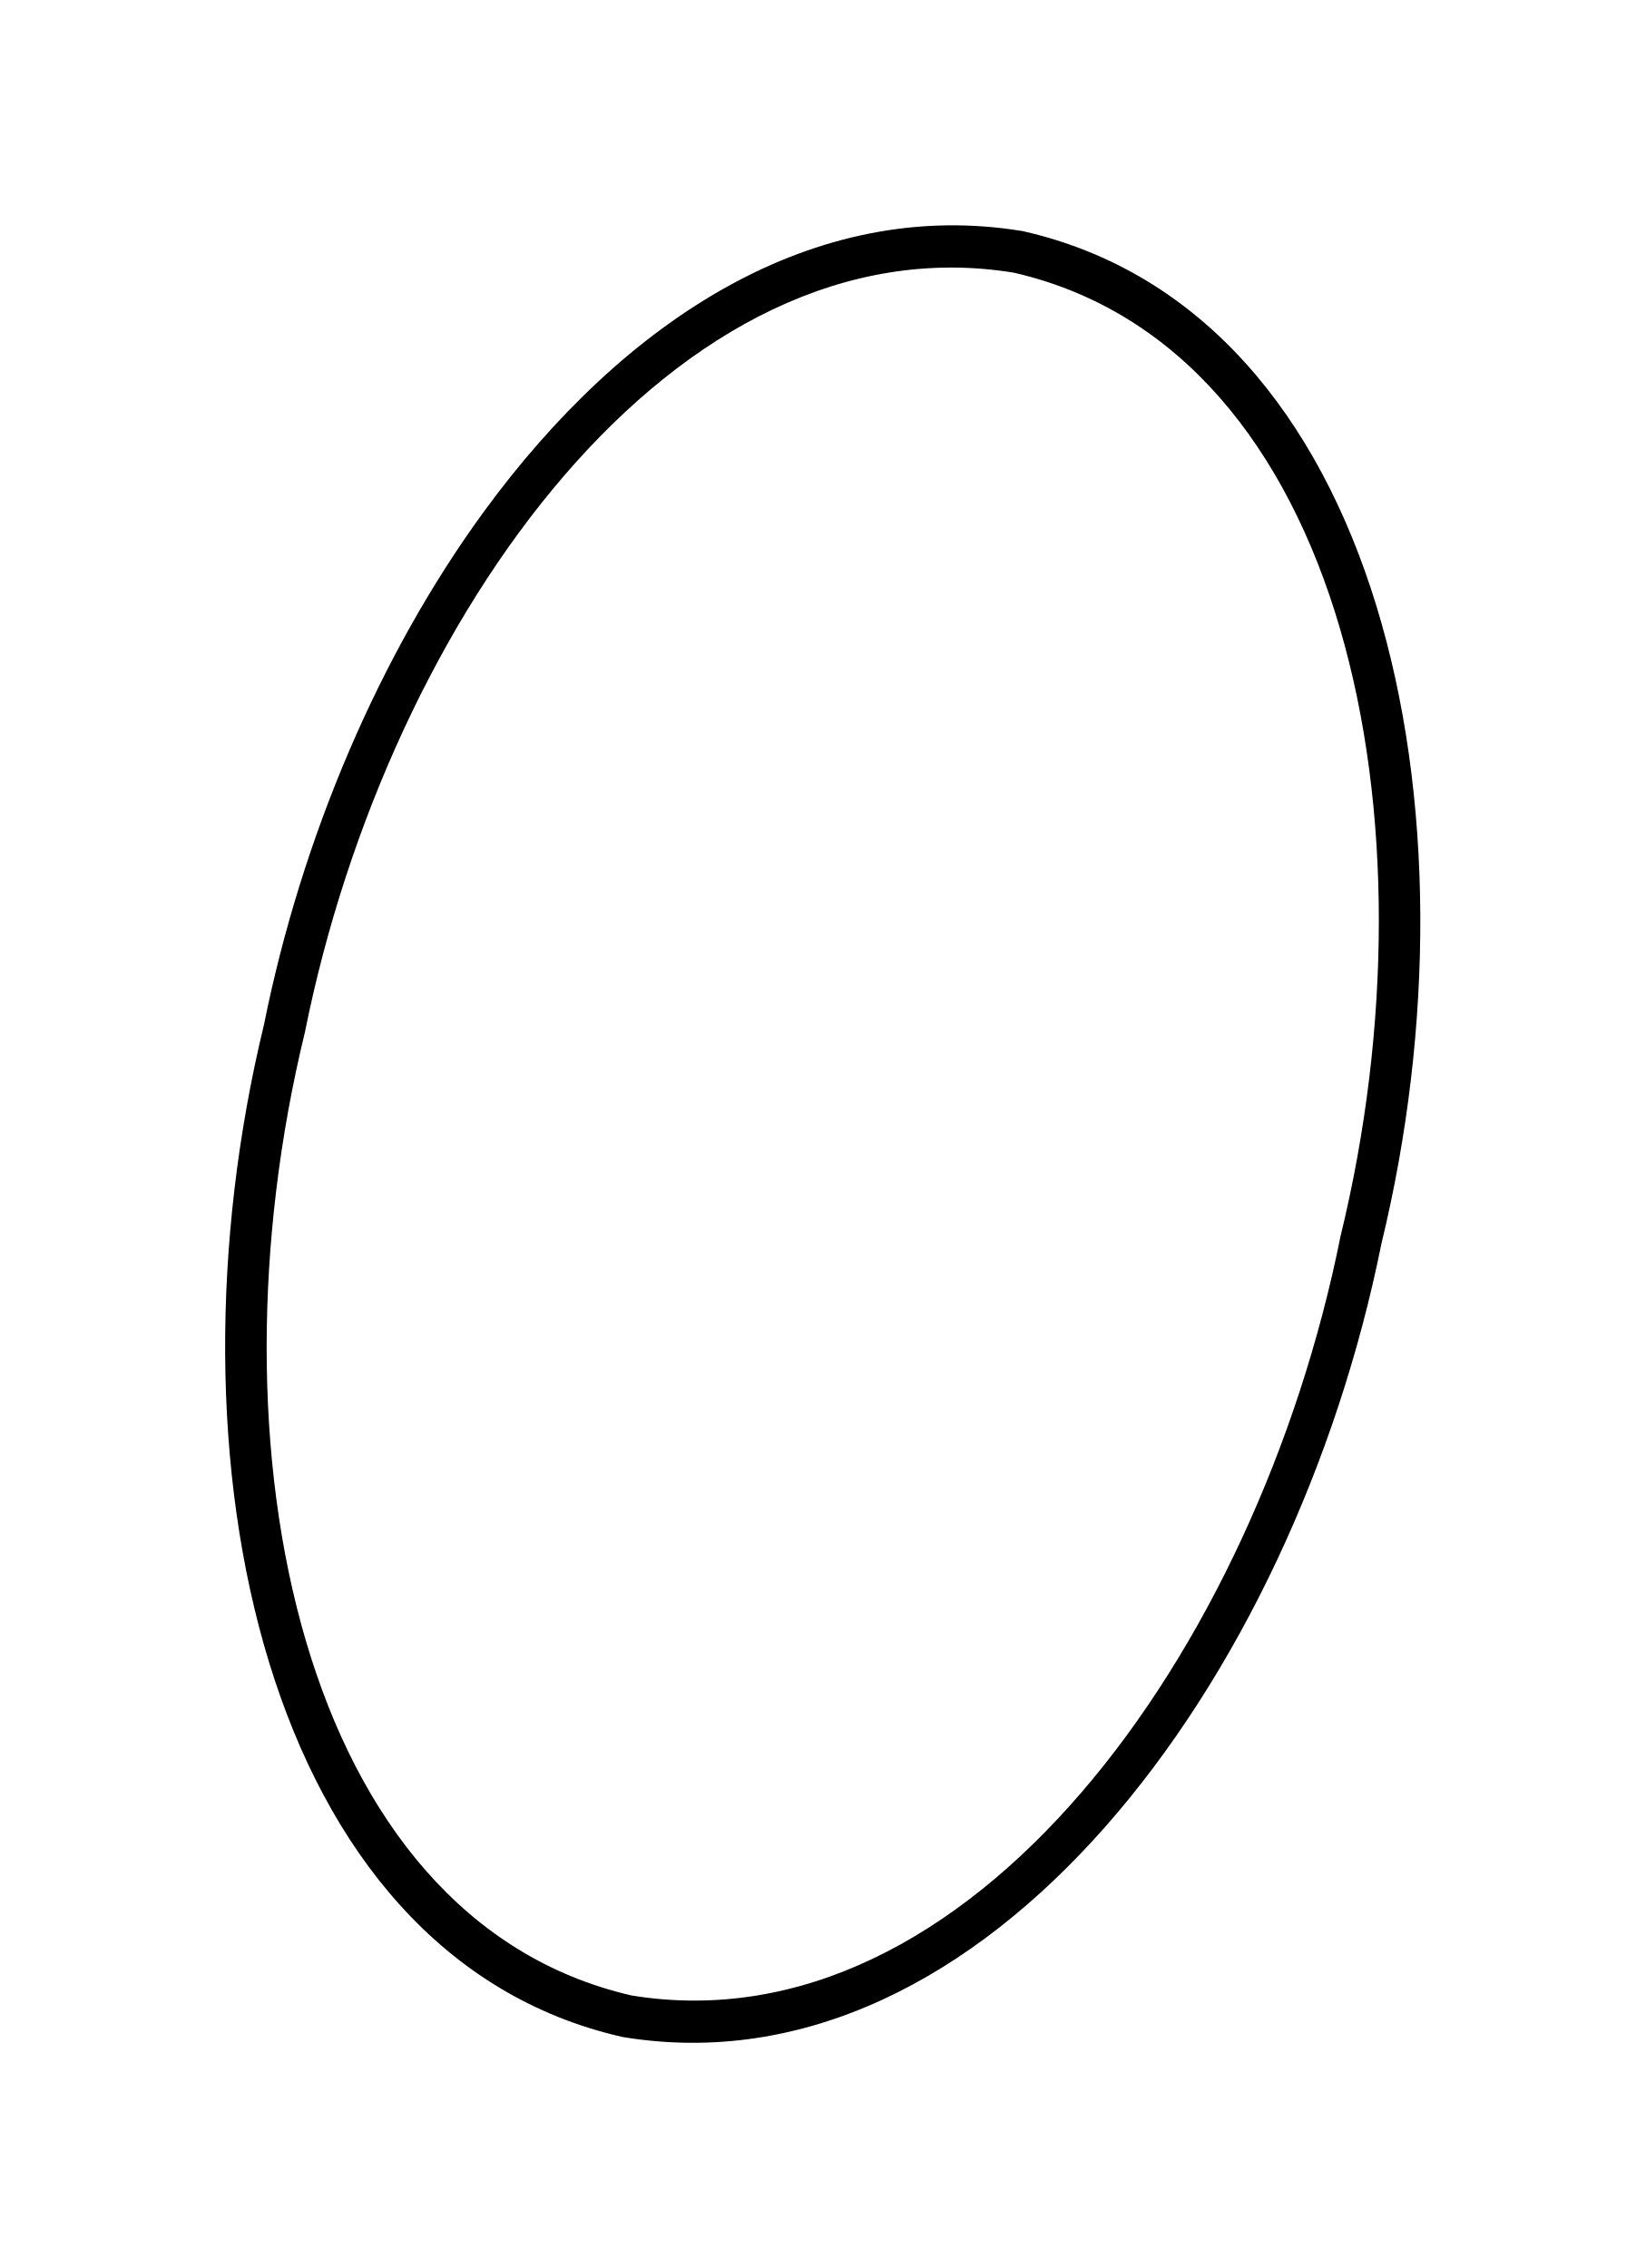
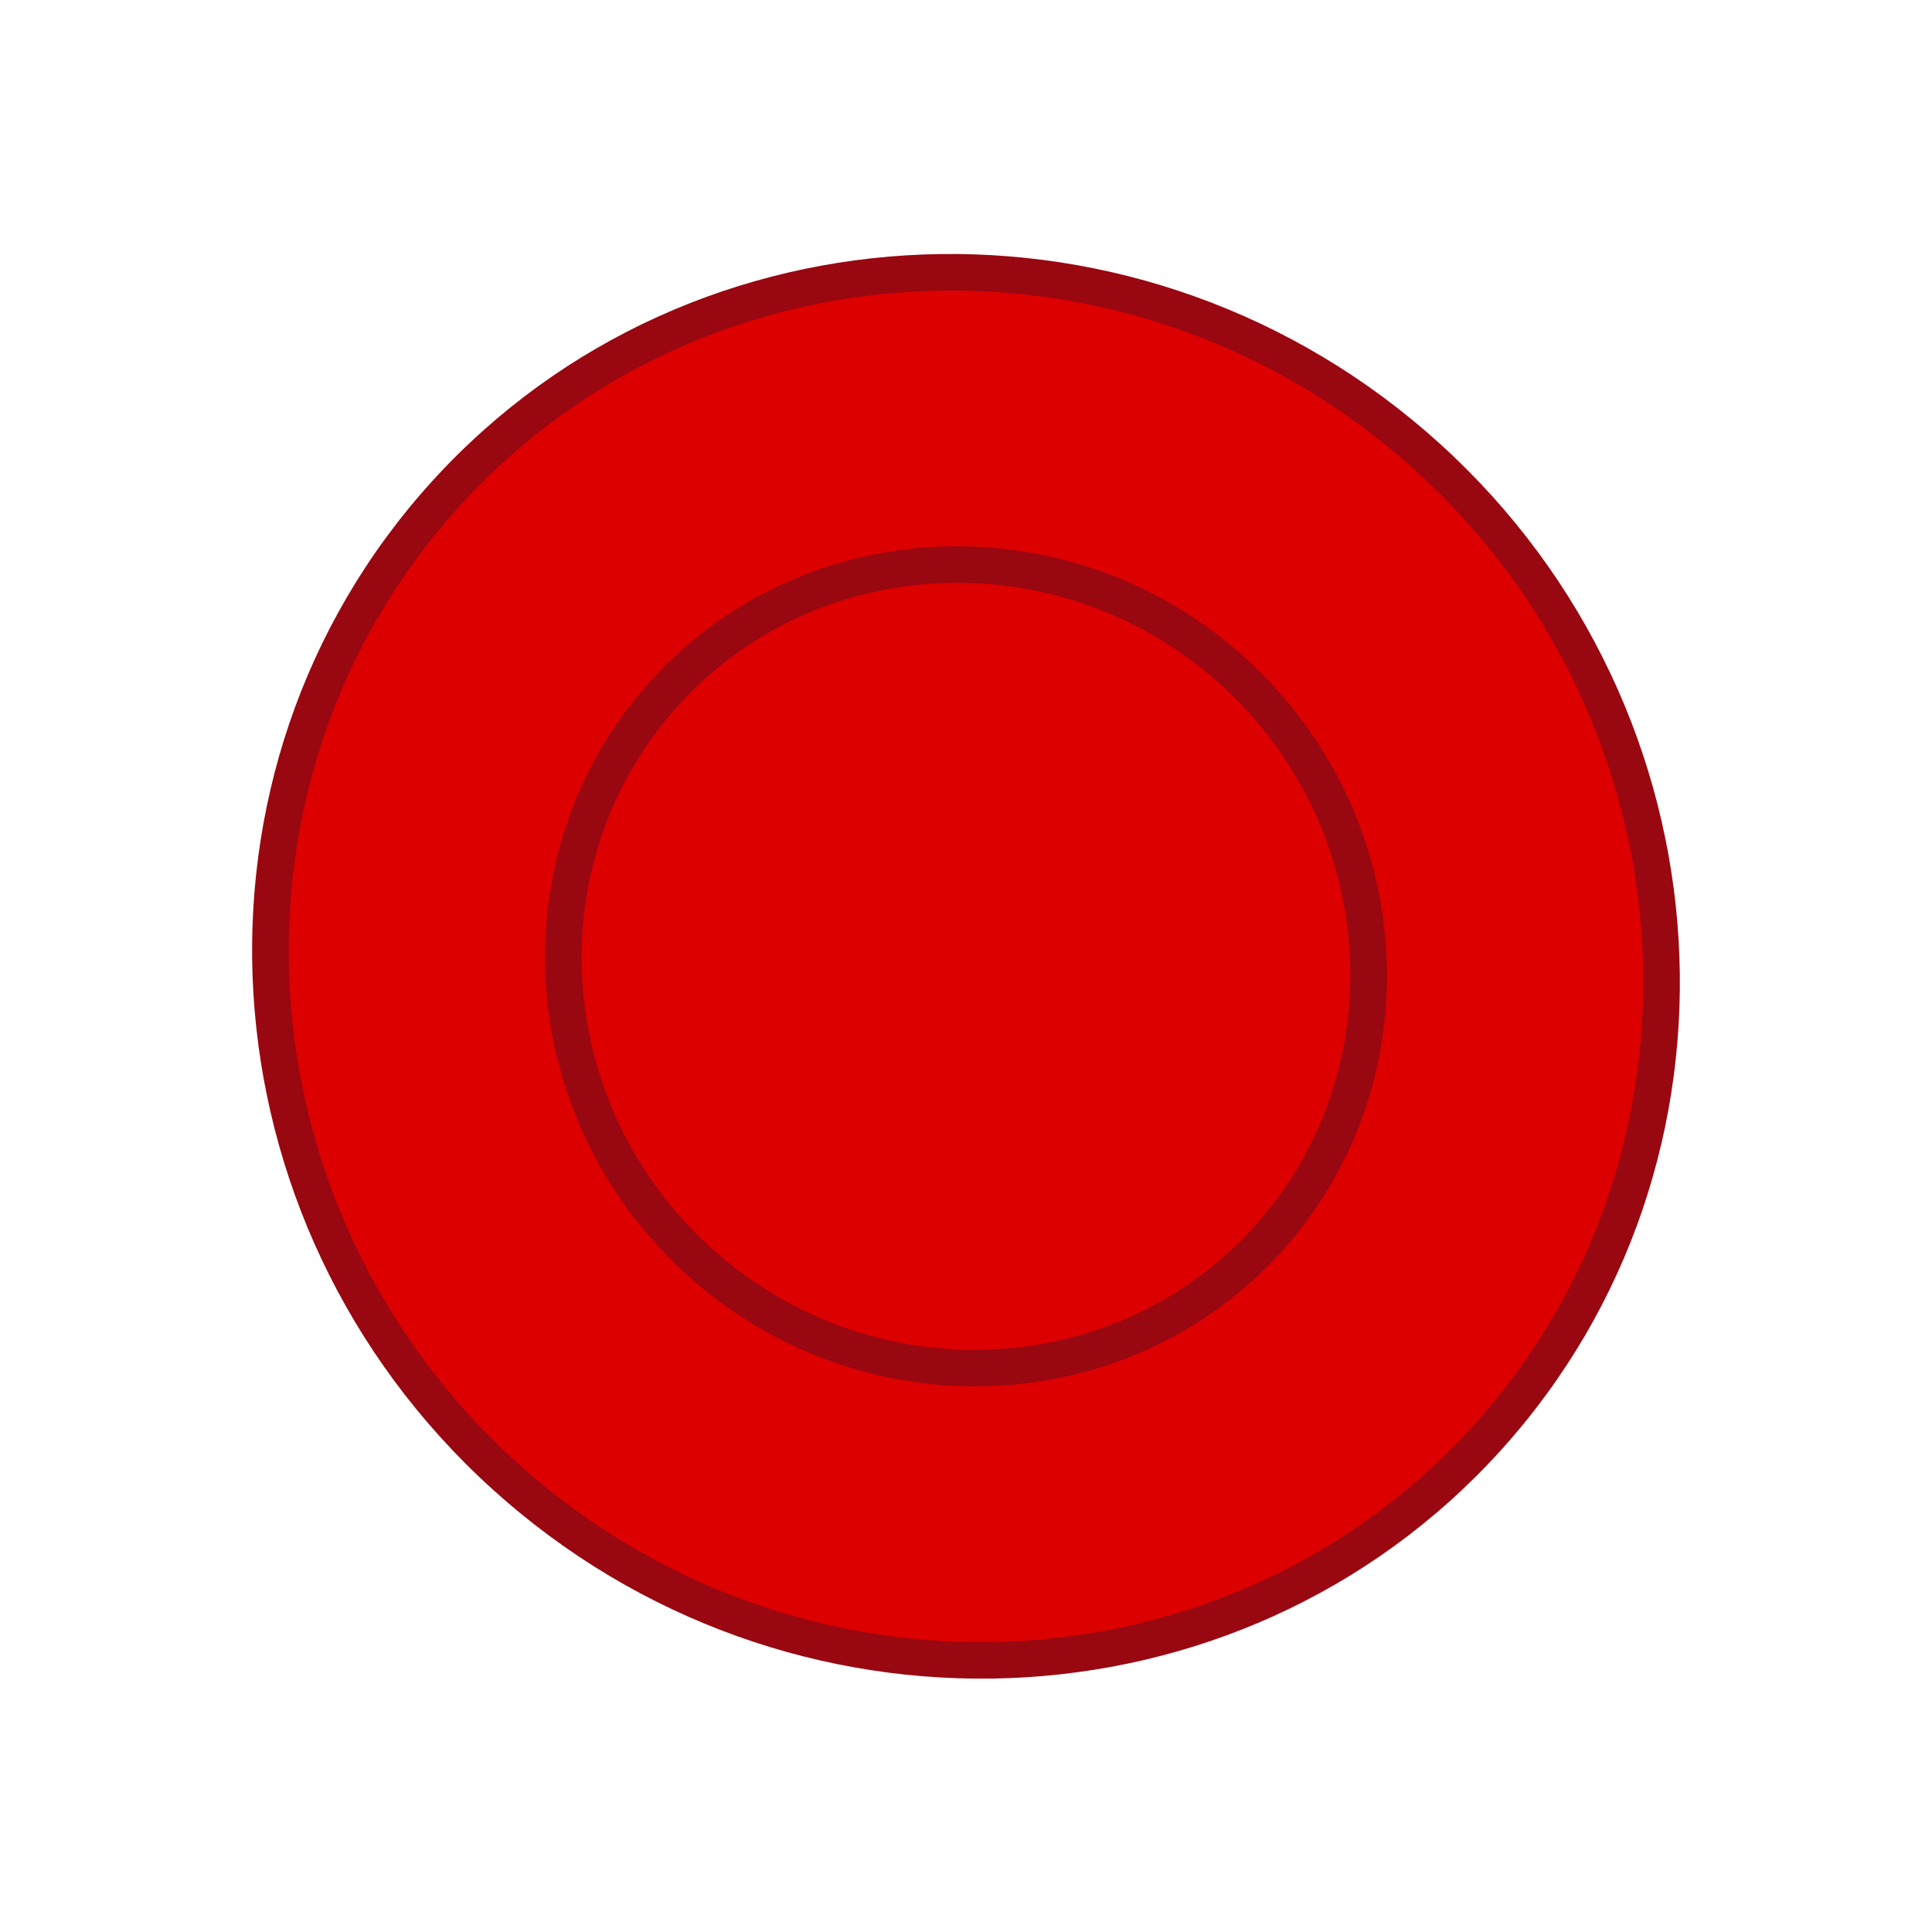
- <svg xmlns="http://www.w3.org/2000/svg" viewBox="0 0 58.44 80.56" preserveAspectRatio="xMidYMid meet" fill="currentColor" fill-rule="evenodd">
-   <path d="M814.578,643.458c3.74-15.4,0.012-33.057-12.704-35.961l-0.043-0.009c-7.386-1.217-14.127,3.118-19.125,9.963  c-3.722,5.099-6.477,11.589-7.809,18.216c-3.74,15.4-0.012,33.057,12.704,35.961l0.043,0.009  C800.533,673.76,811.458,658.98,814.578,643.458z M776.35,635.936c2.97-14.798,13.198-28.925,25.177-26.97  c11.81,2.716,15.177,19.513,11.607,34.193l-0.007,0.031c-2.97,14.798-13.198,28.925-25.177,26.97  c-11.81-2.717-15.177-19.513-11.607-34.193L776.35,635.936z" transform="translate(-765.52,-599.28)" />
+ <svg xmlns="http://www.w3.org/2000/svg" viewBox="0 0 102.02 102.02" preserveAspectRatio="xMidYMid meet">
+   <g transform="translate(-811.02,-760.10)">
+     <ellipse transform="matrix(0.6717 -0.7408 0.7408 0.6717 -317.8854 904.9188)" fill="#DC0000" cx="862.029" cy="811.112" rx="36.462" ry="37.283" />
+     <g>
+       <path fill="#990711" d="M887.051,783.529c-15.56-14.107-39.443-13.205-53.24,2.013c-13.797,15.217-12.363,39.074,3.197,53.182    s39.443,13.204,53.24-2.013C904.045,821.493,902.611,797.636,887.051,783.529z M838.291,837.308    c-14.762-13.384-16.122-36.018-3.033-50.454c13.089-14.437,35.748-15.293,50.509-1.909s16.122,36.018,3.033,50.454    C875.711,849.835,853.053,850.692,838.291,837.308z" />
+       <path fill="#990711" d="M876.785,794.852c-9.175-8.319-23.259-7.787-31.395,1.187c-8.136,8.973-7.29,23.042,1.885,31.361    c9.175,8.319,23.259,7.787,31.395-1.187C886.806,817.239,885.96,803.171,876.785,794.852z M846.836,797.351    c7.428-8.193,20.287-8.679,28.665-1.084c8.377,7.595,9.15,20.44,1.721,28.634c-7.428,8.193-20.287,8.679-28.665,1.084    C840.18,818.389,839.408,805.544,846.836,797.351z" />
+     </g>
+   </g>
</svg>
